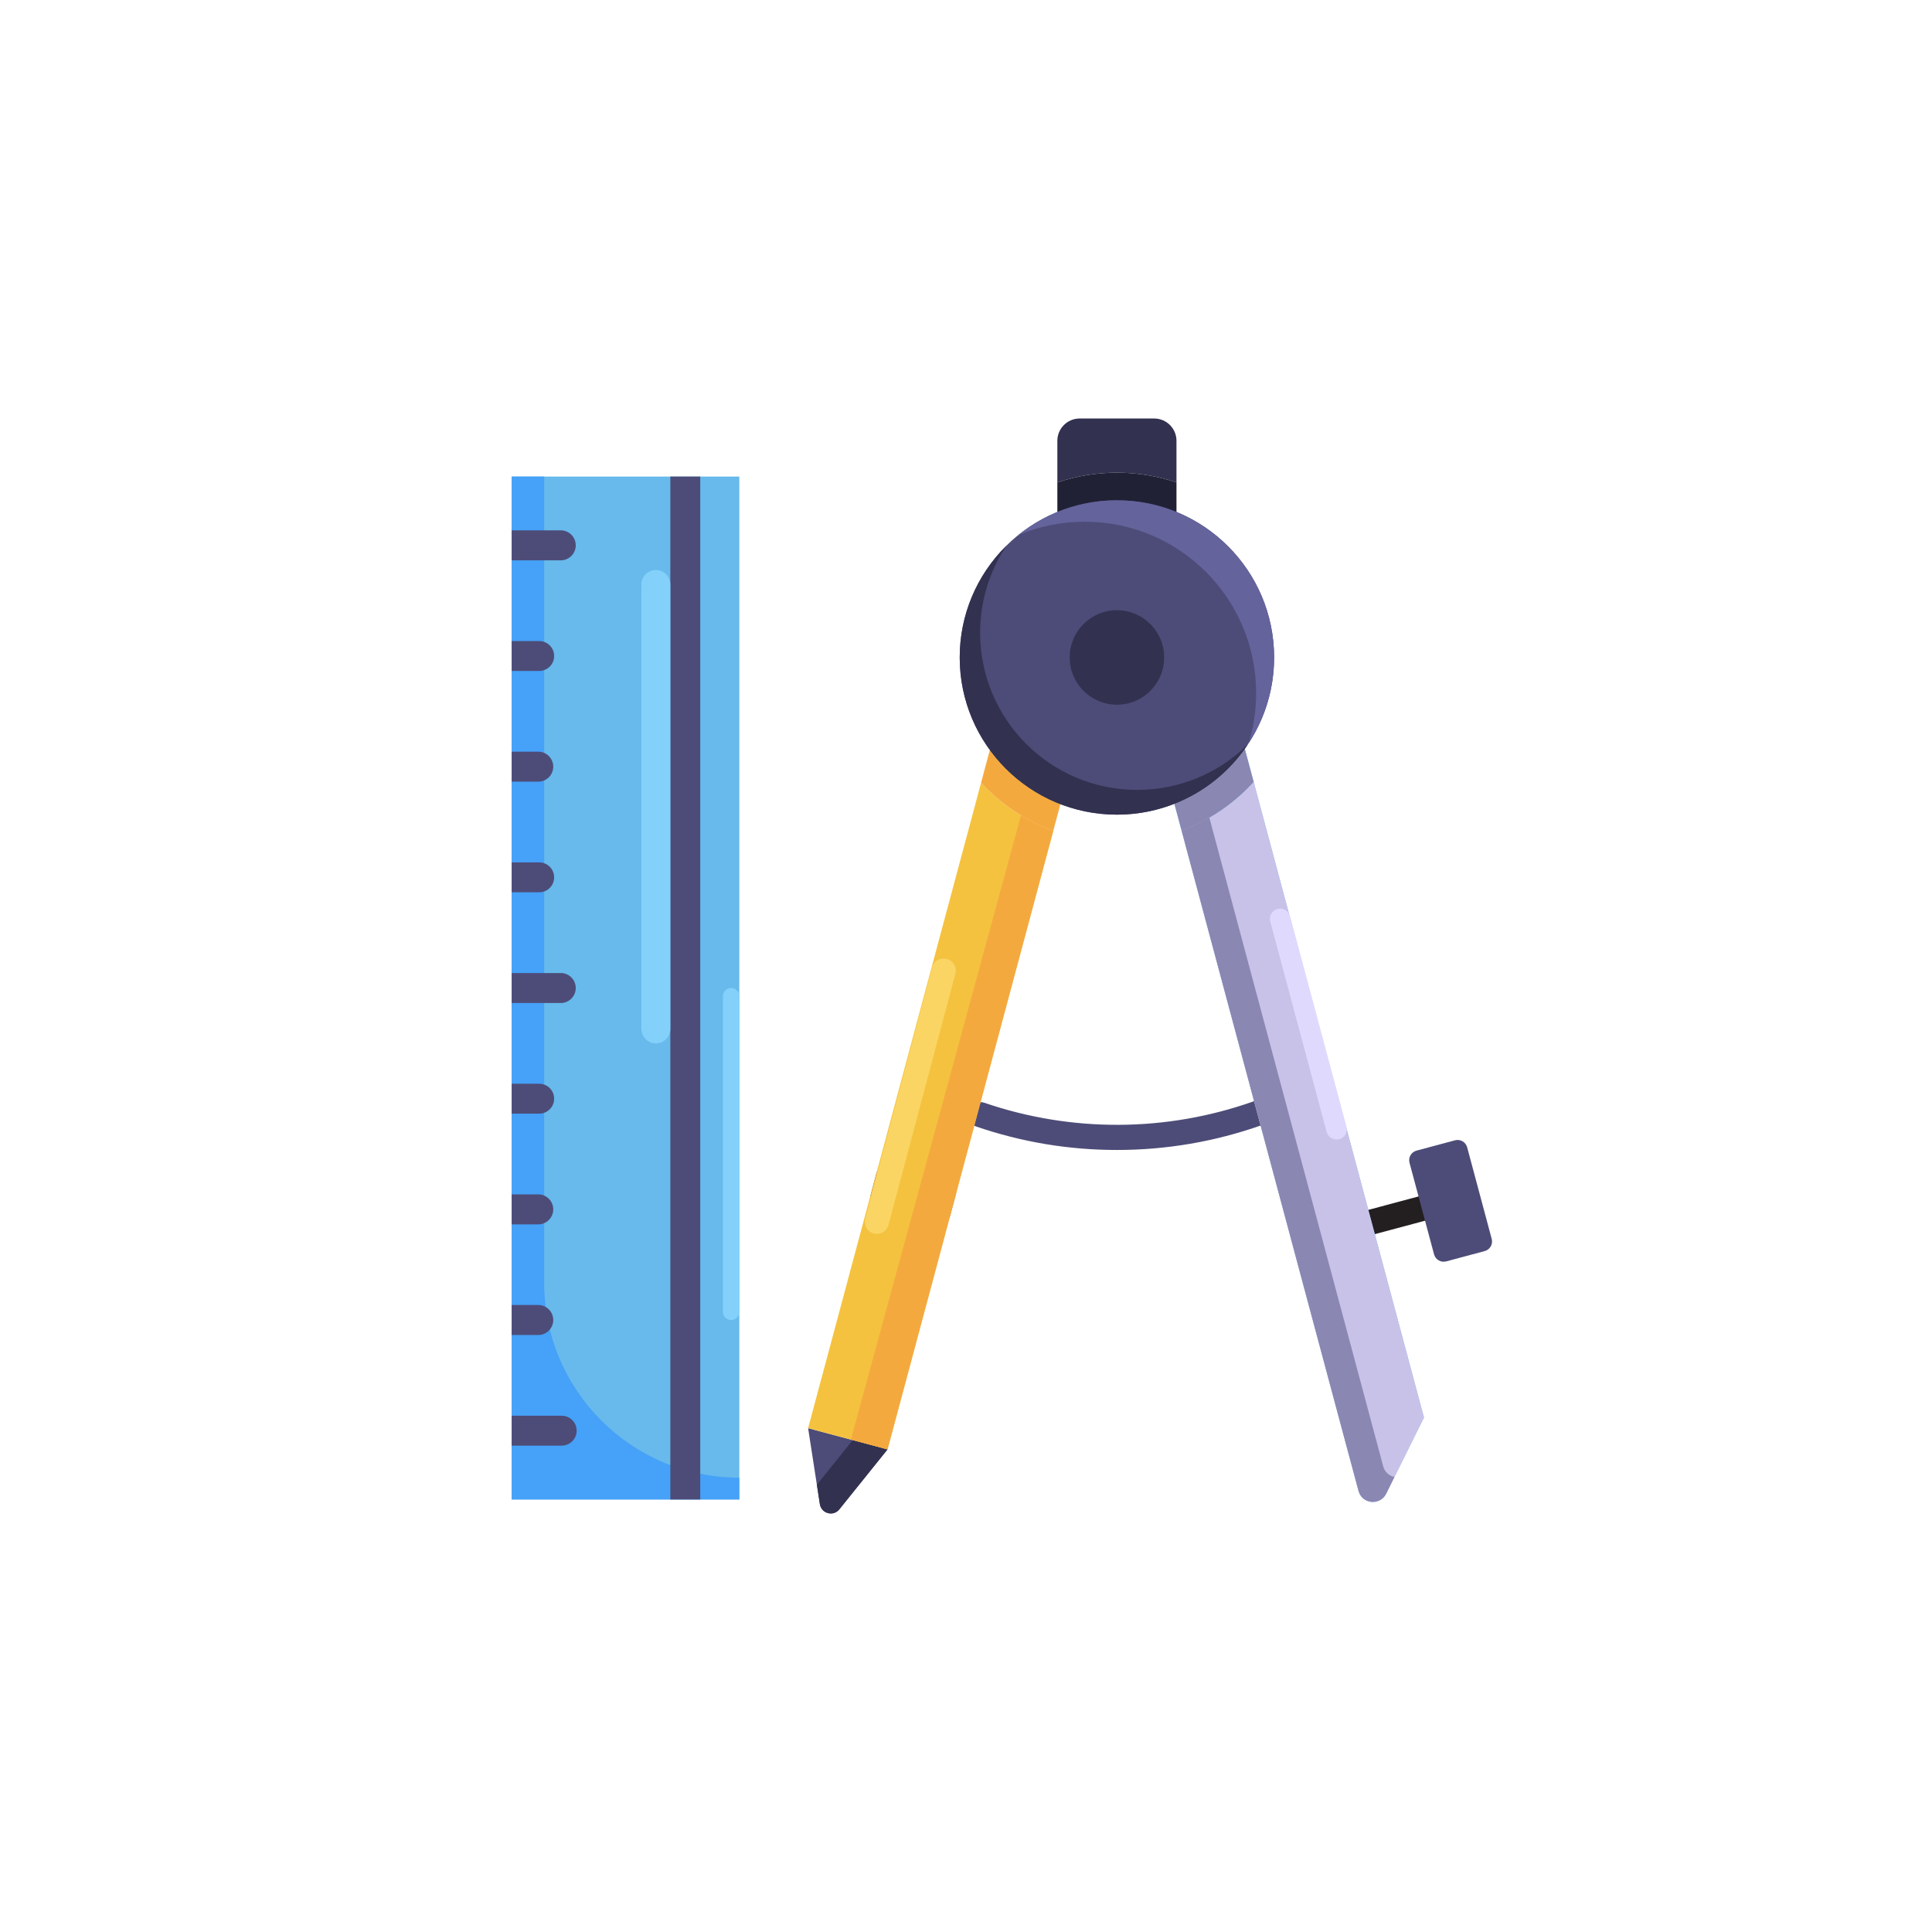
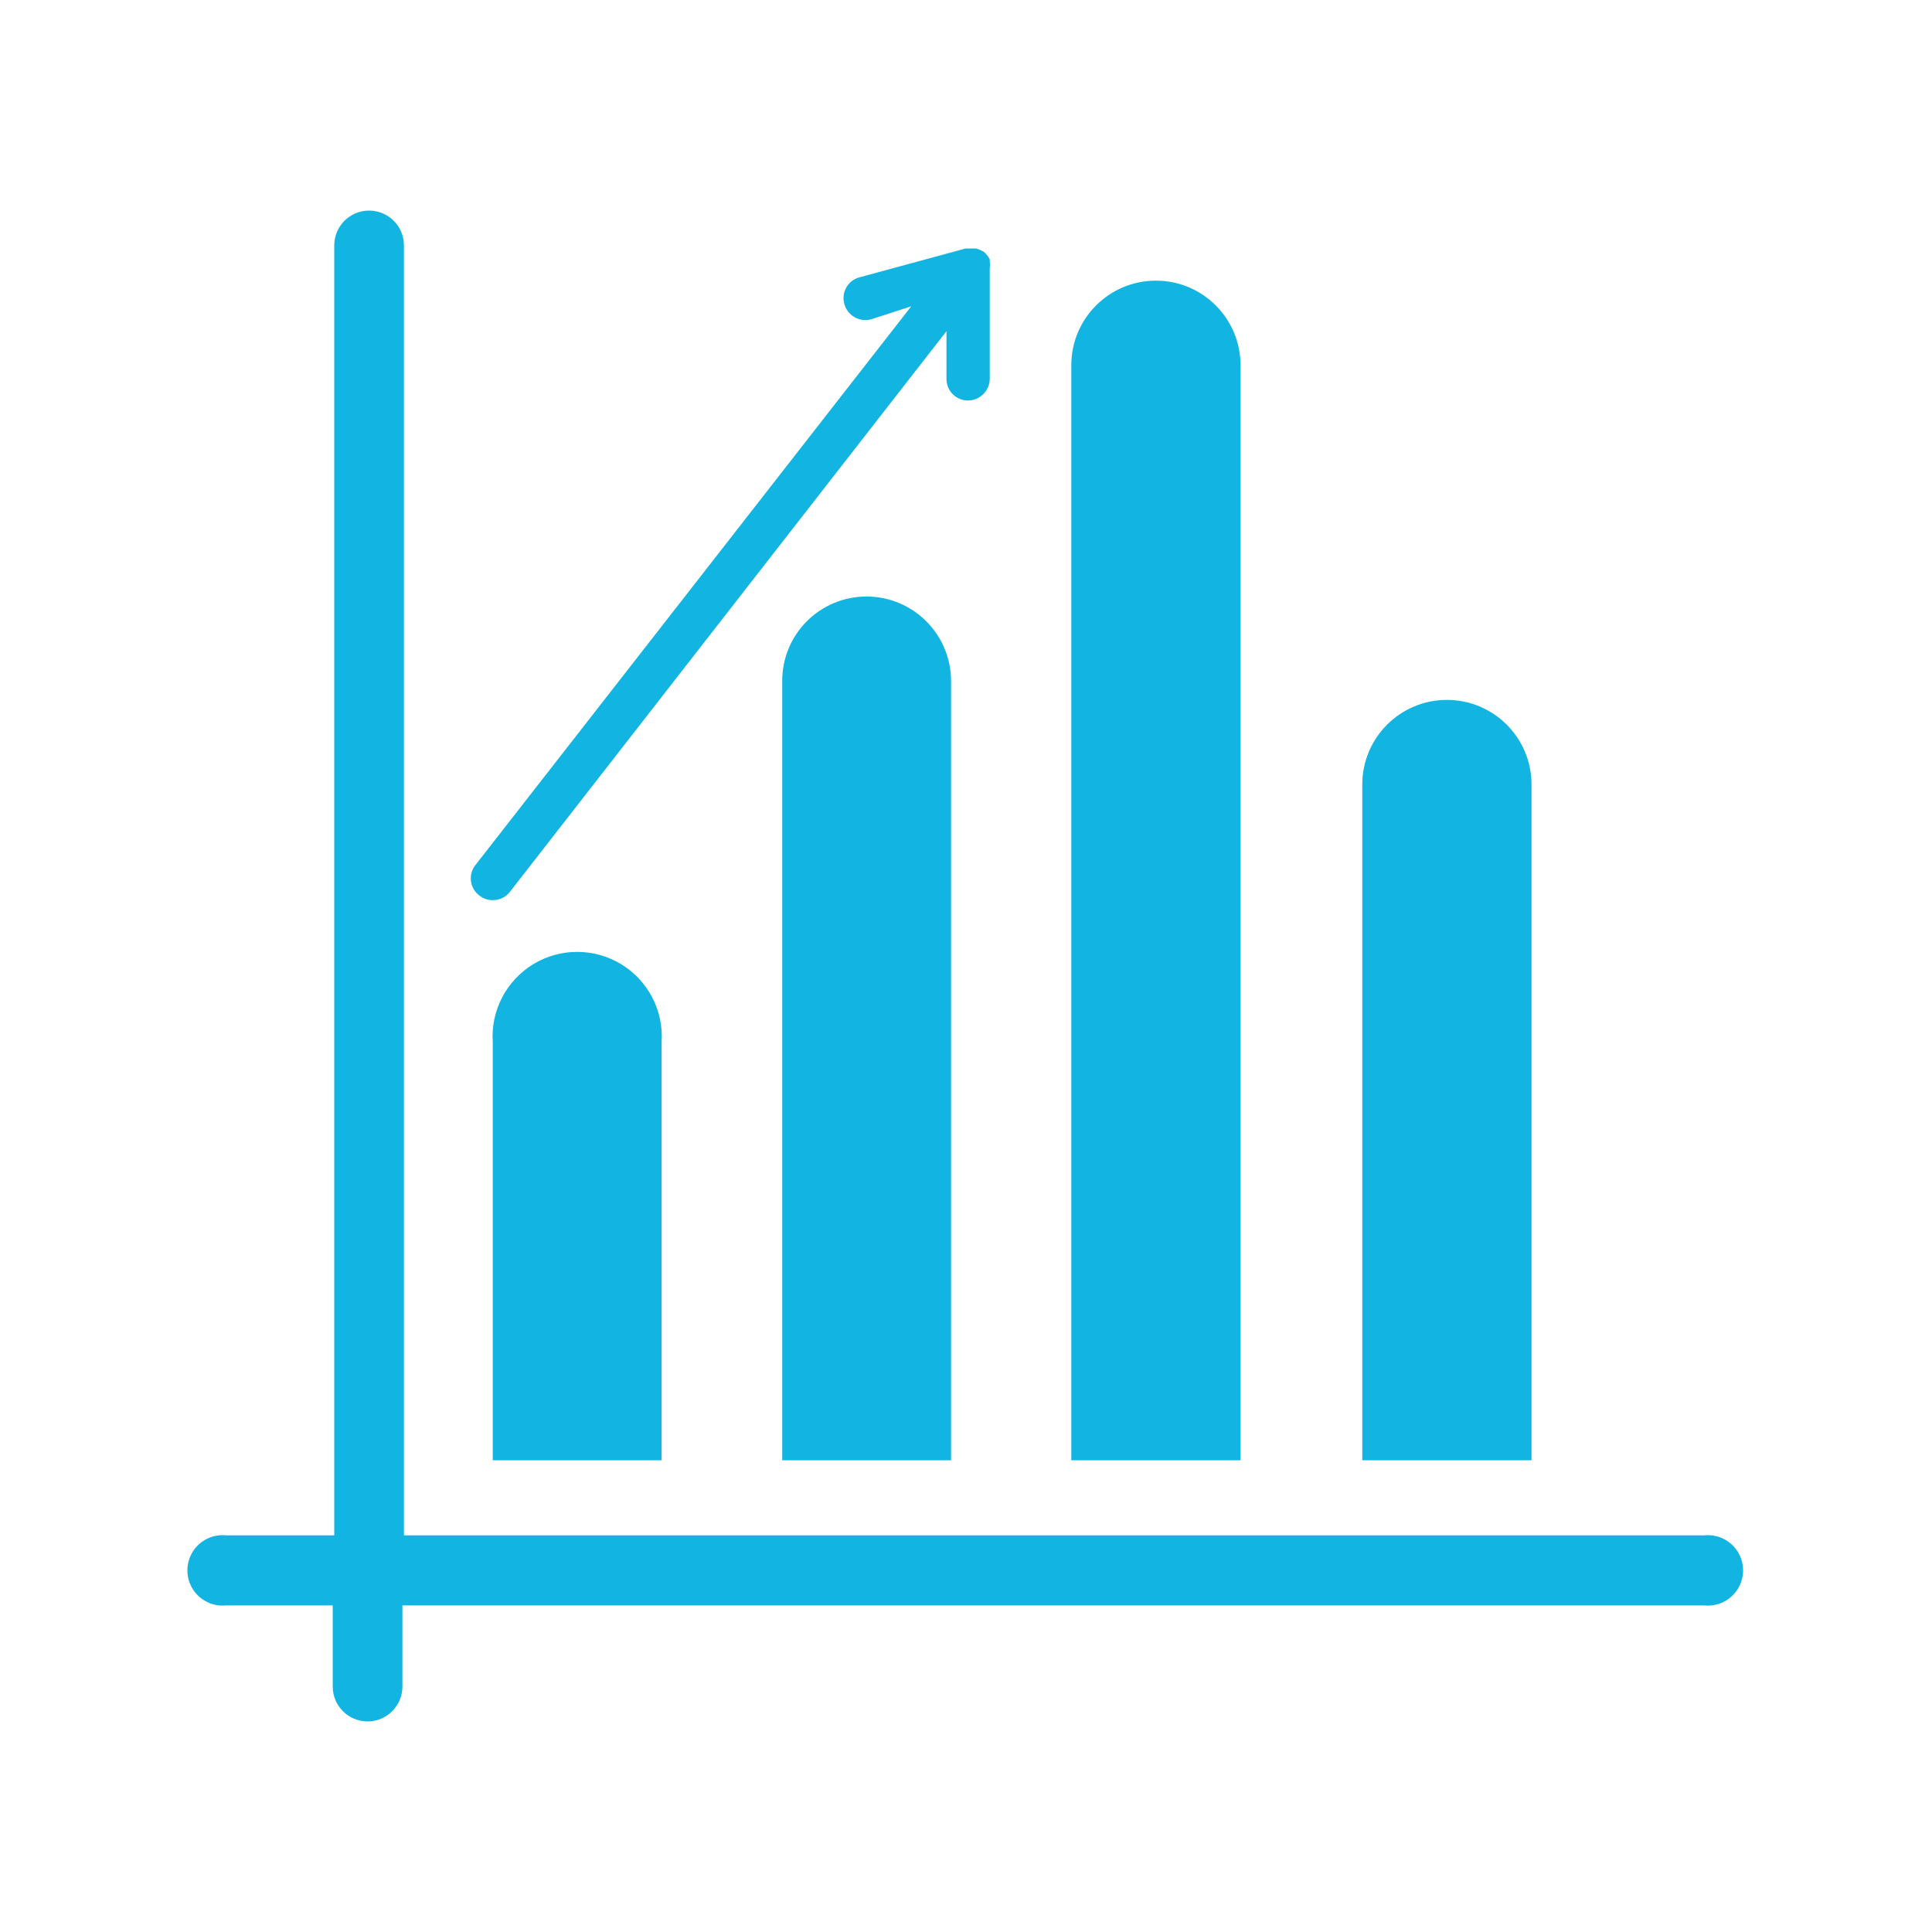
- <svg xmlns="http://www.w3.org/2000/svg" width="64px" height="64px" viewBox="-512.5 -512.5 3075.00 3075.00" data-name="Layer 2" id="Layer_2" fill="#000000">
-   <g id="SVGRepo_bgCarrier" stroke-width="0" />
-   <g id="SVGRepo_tracerCarrier" stroke-linecap="round" stroke-linejoin="round" />
-   <g id="SVGRepo_iconCarrier">
-     <defs>
-       <style>.cls-1{fill:#4d4c78;}.cls-2{fill:#323150;}.cls-3{fill:#231f20;}.cls-4{fill:#67baeb;}.cls-5{fill:#f4c23f;}.cls-6{fill:#f4a93f;}.cls-7{fill:#c8c2e9;}.cls-8{fill:#8a87b2;}.cls-9{fill:#212136;}.cls-10{fill:#64639c;}.cls-11{fill:#46a1f8;}.cls-12{fill:#83d0fb;}.cls-13{fill:#dfdafd;}.cls-14{fill:#fad564;}</style>
-     </defs>
-     <path class="cls-1" d="M1265.2,1317.8a686.3,686.3,0,0,1-224.2-37.4,20,20,0,0,1,13-37.8,651.6,651.6,0,0,0,428-1.9,20,20,0,1,1,13.4,37.7A688.4,688.4,0,0,1,1265.2,1317.8Z" />
-     <path class="cls-1" d="M792.4,1881.5l-18.7-120.9,126.4,33.8-76.7,95.4C813.9,1901.7,794.8,1896.6,792.4,1881.5Z" />
-     <path class="cls-2" d="M844.7,1779.6l-57,71,4.7,30.9c2.4,15.1,21.5,20.2,31,8.3l76.7-95.4Z" />
-     <polygon class="cls-1" points="883 1352.7 883 1352.7 872.7 1391.4 999 1425.2 999 1425.2 1009.4 1386.6 883 1352.7" />
-     <path class="cls-3" d="M1670.5,1452.5a20,20,0,0,1-5.2-39.3l79.9-21.4a20,20,0,0,1,10.4,38.6l-79.9,21.4A19.1,19.1,0,0,1,1670.5,1452.5Z" />
-     <path class="cls-4" d="M1328.4,661.3l299.1,1116.2,22.3,83c5.6,21,34.2,23.8,43.9,4.4l60.2-121.2L1454.8,627.4Z" />
-     <rect class="cls-1" height="182.53" rx="15.8" ry="15.8" transform="translate(-300.8 512.6) rotate(-15)" width="95" x="1748.8" y="1307.5" />
-     <path class="cls-2" d="M1360,255.3V189a35.5,35.5,0,0,0-35.4-35.4H1205.9a35.5,35.5,0,0,0-35.5,35.4v66.3a297.7,297.7,0,0,1,189.6,0Z" />
-     <path class="cls-5" d="M1049,733.3,773.7,1760.6l126.4,33.8,263.7-984.2a293.2,293.2,0,0,1-106.6-68.3C1054.4,739.1,1051.7,736.2,1049,733.3Z" />
-     <path class="cls-6" d="M1112.5,785.4,841.8,1778.8l58.3,15.6,263.7-984.2A285.2,285.2,0,0,1,1112.5,785.4Z" />
-     <path class="cls-7" d="M1482.8,731.9c-3.1,3.4-6.3,6.8-9.6,10a292.5,292.5,0,0,1-105,67.7l259.3,967.9,22.3,83c5.6,21,34.2,23.8,43.9,4.4l60.2-121.2Z" />
-     <path class="cls-8" d="M1689,1821.2l-22.2-82.9L1412.3,788.8a300.7,300.7,0,0,1-44.1,20.8l259.3,967.9,22.3,83c5.6,21,34.2,23.8,43.9,4.4l13.2-26.7A23,23,0,0,1,1689,1821.2Z" />
-     <path class="cls-9" d="M1205.9,343.1h118.7a35.4,35.4,0,0,0,35.4-35.4V255.3a297.7,297.7,0,0,0-189.6,0v52.4A35.4,35.4,0,0,0,1205.9,343.1Z" />
-     <path class="cls-6" d="M1072.8,644.3l-23.8,89c2.7,2.9,5.4,5.8,8.2,8.6a293.2,293.2,0,0,0,106.6,68.3l35.4-132Z" />
-     <path class="cls-8" d="M1482.8,731.9l-28-104.5-126.4,33.9,39.8,148.3a292.5,292.5,0,0,0,105-67.7C1476.5,738.7,1479.7,735.3,1482.8,731.9Z" />
-     <circle class="cls-1" cx="1265.2" cy="533.9" r="250.2" />
-     <path class="cls-10" d="M1214,317.9c150.7,0,272.8,122.1,272.8,272.7a273.2,273.2,0,0,1-11.9,79.8,249.1,249.1,0,0,0,40.5-136.5c0-138.1-112-250.1-250.2-250.1a249.1,249.1,0,0,0-156.9,55.3A271.4,271.4,0,0,1,1214,317.9Z" />
-     <path class="cls-2" d="M1297.6,744.7c-138.1,0-250.1-112-250.1-250.2a249.3,249.3,0,0,1,41.7-138.3A249.2,249.2,0,0,0,1015,533.9c0,138.2,112.1,250.2,250.2,250.2a249.8,249.8,0,0,0,208.4-111.8A249.5,249.5,0,0,1,1297.6,744.7Z" />
-     <circle class="cls-2" cx="1265.2" cy="533.9" r="75.2" />
-     <rect class="cls-4" height="1628.05" width="362.3" x="301.9" y="246" />
-     <path class="cls-11" d="M353.6,1528.9V246H301.9V1874.1H664.2v-34.7h0C492.7,1839.4,353.6,1700.4,353.6,1528.9Z" />
-     <path class="cls-1" d="M381.5,379.3a23.9,23.9,0,0,0,0-47.7H301.9v47.7h79.6Z" />
-     <path class="cls-1" d="M345.7,555.4a23.8,23.8,0,1,0,0-47.6H301.9v47.6h43.8Z" />
-     <path class="cls-1" d="M345.7,731.6a23.9,23.9,0,0,0,0-47.7H301.9v47.7h43.8Z" />
-     <path class="cls-1" d="M345.7,907.7a23.8,23.8,0,1,0,0-47.6H301.9v47.6h43.8Z" />
-     <path class="cls-1" d="M381.5,1083.9a23.9,23.9,0,0,0,0-47.7H301.9v47.7h79.6Z" />
-     <path class="cls-1" d="M345.7,1260a23.8,23.8,0,1,0,0-47.6H301.9V1260h43.8Z" />
-     <path class="cls-1" d="M345.7,1436.2a23.9,23.9,0,0,0,0-47.7H301.9v47.7h43.8Z" />
-     <path class="cls-1" d="M345.7,1612.3a23.9,23.9,0,0,0,0-47.7H301.9v47.7h43.8Z" />
-     <path class="cls-1" d="M381.5,1788.4a23.8,23.8,0,0,0,0-47.6H301.9v47.6h79.6Z" />
-     <polygon class="cls-1" points="602 246 554.4 246 554.4 246 554.4 1874.1 602 1874.1 602 246 602 246" />
-     <rect class="cls-12" height="753.46" rx="23.1" ry="23.1" width="46.1" x="508.3" y="394.7" />
-     <rect class="cls-12" height="528.43" rx="13.1" ry="13.1" width="26.1" x="638.1" y="1060" />
-     <rect class="cls-13" height="379.26" rx="16.3" ry="16.3" transform="translate(-235.7 444.4) rotate(-15)" width="32.6" x="1553.6" y="927.8" />
-     <path class="cls-14" d="M878.1,1450.7h0c-10.2-2.7-16.3-13.2-13.1-25.1l106.4-399.9c2.3-8.6,12.8-14.7,23.1-11.9h0a19.2,19.2,0,0,1,13.6,23.4L901.6,1437.1A19.1,19.1,0,0,1,878.1,1450.7Z" />
-   </g>
+ <svg xmlns="http://www.w3.org/2000/svg" id="Layer_1" data-name="Layer 1" viewBox="0 0 50.46 50.46">
+   <defs>
+     <style>.cls-1{fill:#12b5e1;}</style>
+   </defs>
+   <path class="cls-1" d="M12.87,27.22V38.14h4.41V27.22a2.21,2.21,0,1,0-4.41,0Z" />
+   <path class="cls-1" d="M22.63,15.58a2.2,2.2,0,0,0-2.2,2.21V38.14h4.41V17.79A2.21,2.21,0,0,0,22.63,15.58Z" />
+   <path class="cls-1" d="M32.4,9.54a2.21,2.21,0,1,0-4.42,0v28.6H32.4Z" />
+   <path class="cls-1" d="M40,20.49a2.21,2.21,0,0,0-4.42,0V38.14H40Z" />
+   <path class="cls-1" d="M44.55,40.1h-34V6.41a.91.91,0,1,0-1.82,0V40.1H5.91a.92.92,0,1,0,0,1.83H8.69v2.12a.91.91,0,1,0,1.82,0V41.93h34a.92.92,0,1,0,0-1.83Z" />
+   <path class="cls-1" d="M12.87,23.51a.56.56,0,0,0,.45-.22L24.72,8.65V9.89a.56.56,0,0,0,.56.57h0a.57.57,0,0,0,.57-.57V7s0,0,0,0a.53.53,0,0,0,0-.17s0,0,0-.06a.7.7,0,0,0-.15-.19h0a.78.78,0,0,0-.21-.09h-.27l-2.76.75a.56.56,0,0,0-.41.69.57.57,0,0,0,.7.41L23.8,8,12.42,22.59a.56.56,0,0,0,.1.8A.55.55,0,0,0,12.87,23.51Z" />
</svg>
